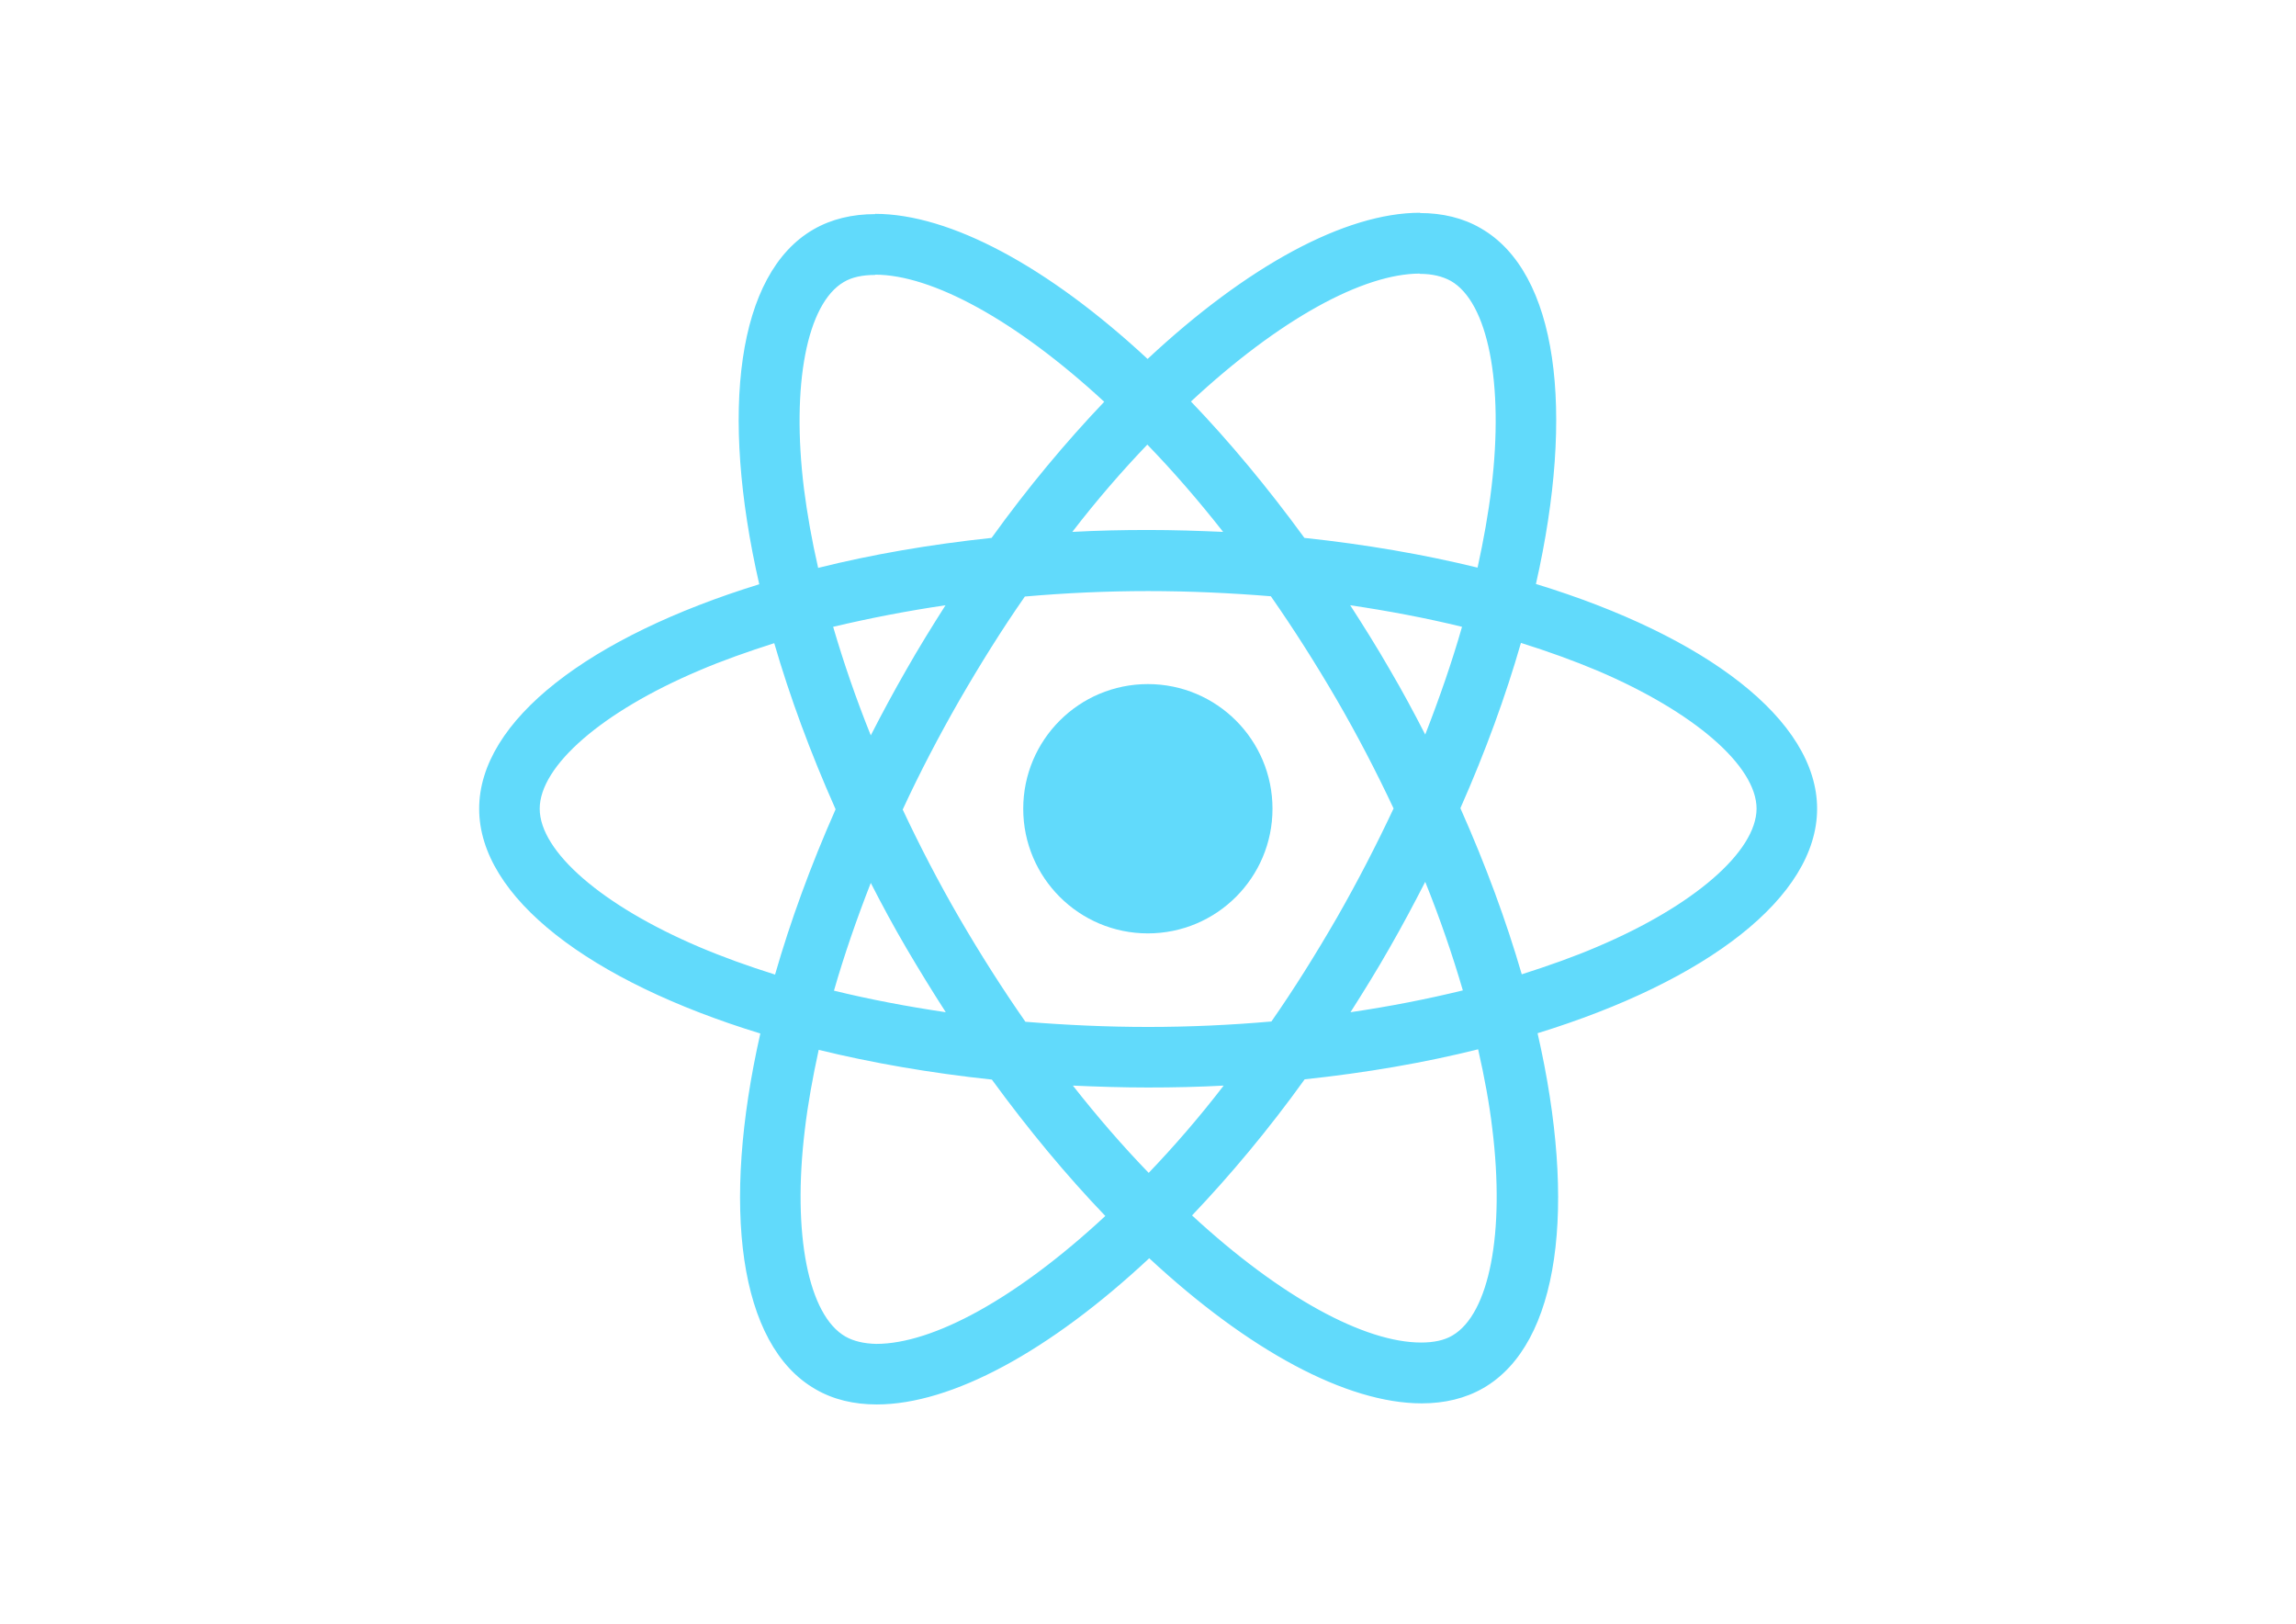
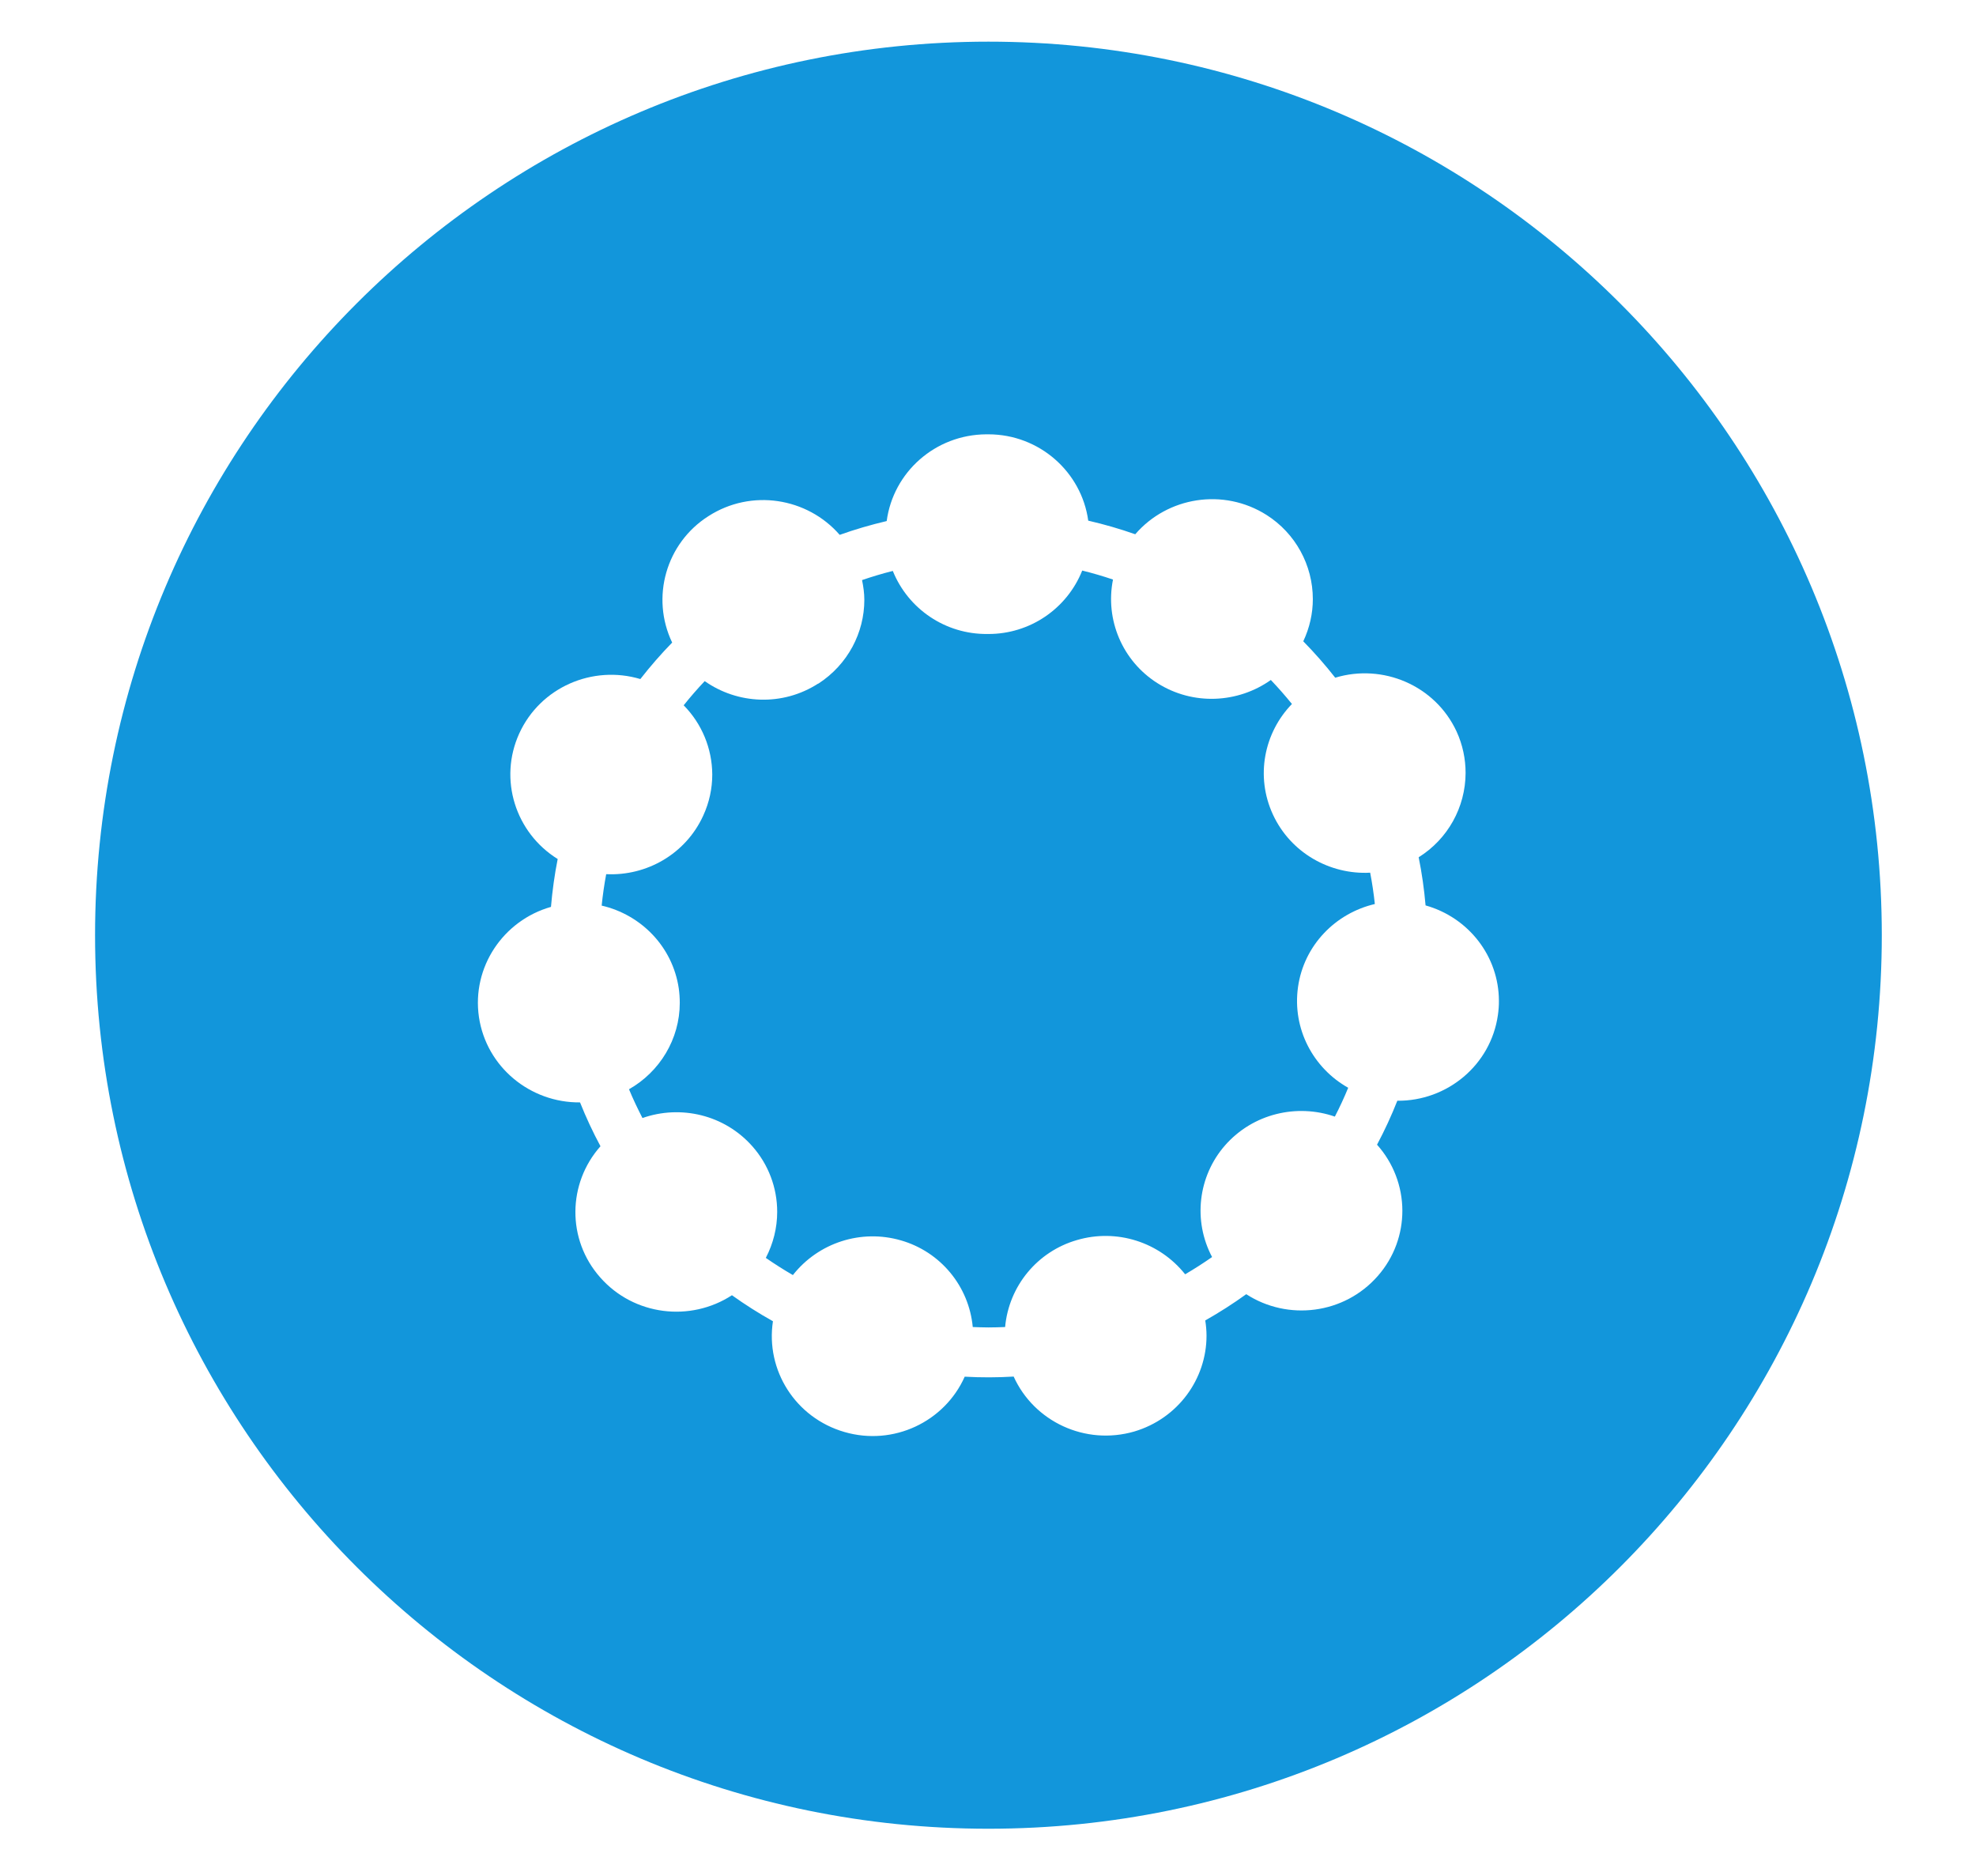
- <svg xmlns="http://www.w3.org/2000/svg" viewBox="0 0 841.9 595.3">
-   <g fill="#61DAFB">
-     <path d="M666.3 296.5c0-32.5-40.7-63.3-103.1-82.4 14.4-63.6 8-114.2-20.2-130.4-6.5-3.8-14.1-5.6-22.4-5.6v22.3c4.6 0 8.3.9 11.4 2.6 13.6 7.8 19.5 37.5 14.9 75.7-1.1 9.4-2.9 19.3-5.1 29.4-19.6-4.8-41-8.5-63.5-10.9-13.5-18.5-27.5-35.3-41.6-50 32.6-30.3 63.2-46.9 84-46.9V78c-27.5 0-63.5 19.6-99.9 53.6-36.4-33.8-72.4-53.2-99.9-53.2v22.3c20.7 0 51.4 16.5 84 46.6-14 14.7-28 31.4-41.3 49.9-22.6 2.4-44 6.1-63.6 11-2.3-10-4-19.7-5.2-29-4.7-38.2 1.1-67.9 14.6-75.8 3-1.8 6.9-2.6 11.5-2.6V78.5c-8.4 0-16 1.8-22.6 5.6-28.1 16.2-34.4 66.7-19.9 130.1-62.2 19.2-102.7 49.9-102.7 82.3 0 32.5 40.7 63.3 103.1 82.4-14.4 63.6-8 114.2 20.2 130.4 6.5 3.8 14.1 5.6 22.5 5.6 27.5 0 63.5-19.6 99.9-53.6 36.4 33.8 72.4 53.2 99.9 53.2 8.4 0 16-1.8 22.6-5.6 28.1-16.2 34.4-66.7 19.9-130.1 62-19.1 102.5-49.9 102.5-82.3zm-130.2-66.7c-3.7 12.9-8.3 26.2-13.5 39.5-4.1-8-8.4-16-13.1-24-4.6-8-9.5-15.8-14.4-23.4 14.2 2.1 27.9 4.7 41 7.9zm-45.8 106.5c-7.8 13.5-15.8 26.3-24.1 38.2-14.9 1.3-30 2-45.2 2-15.1 0-30.2-.7-45-1.9-8.3-11.9-16.4-24.6-24.2-38-7.6-13.1-14.5-26.4-20.8-39.8 6.2-13.4 13.2-26.8 20.7-39.9 7.8-13.5 15.8-26.3 24.1-38.2 14.9-1.3 30-2 45.2-2 15.1 0 30.2.7 45 1.9 8.3 11.9 16.4 24.6 24.2 38 7.6 13.1 14.5 26.4 20.8 39.8-6.3 13.4-13.2 26.8-20.7 39.9zm32.3-13c5.4 13.4 10 26.8 13.8 39.8-13.1 3.2-26.9 5.9-41.2 8 4.9-7.7 9.8-15.6 14.4-23.7 4.6-8 8.9-16.1 13-24.1zM421.2 430c-9.3-9.6-18.6-20.3-27.8-32 9 .4 18.2.7 27.5.7 9.4 0 18.7-.2 27.8-.7-9 11.7-18.3 22.4-27.5 32zm-74.4-58.9c-14.2-2.1-27.9-4.7-41-7.9 3.7-12.9 8.3-26.2 13.5-39.5 4.1 8 8.4 16 13.1 24 4.7 8 9.5 15.8 14.4 23.4zM420.7 163c9.3 9.6 18.6 20.3 27.8 32-9-.4-18.2-.7-27.5-.7-9.4 0-18.7.2-27.8.7 9-11.7 18.3-22.4 27.5-32zm-74 58.9c-4.9 7.7-9.8 15.6-14.4 23.7-4.6 8-8.9 16-13 24-5.4-13.4-10-26.8-13.8-39.8 13.1-3.1 26.9-5.8 41.2-7.9zm-90.5 125.2c-35.4-15.1-58.3-34.9-58.3-50.6 0-15.7 22.9-35.6 58.3-50.6 8.6-3.7 18-7 27.7-10.1 5.7 19.6 13.2 40 22.5 60.9-9.2 20.8-16.6 41.1-22.2 60.6-9.9-3.1-19.3-6.5-28-10.2zM310 490c-13.6-7.8-19.5-37.5-14.9-75.7 1.1-9.4 2.9-19.3 5.1-29.4 19.6 4.8 41 8.5 63.5 10.9 13.5 18.5 27.5 35.3 41.6 50-32.6 30.3-63.2 46.9-84 46.9-4.5-.1-8.3-1-11.3-2.7zm237.2-76.2c4.7 38.2-1.1 67.9-14.6 75.8-3 1.8-6.9 2.6-11.5 2.6-20.7 0-51.4-16.5-84-46.6 14-14.7 28-31.4 41.3-49.9 22.6-2.4 44-6.1 63.6-11 2.3 10.1 4.1 19.8 5.2 29.1zm38.5-66.7c-8.6 3.7-18 7-27.7 10.1-5.7-19.6-13.2-40-22.5-60.9 9.2-20.8 16.6-41.1 22.2-60.6 9.9 3.1 19.3 6.5 28.1 10.2 35.4 15.1 58.3 34.9 58.3 50.6-.1 15.7-23 35.6-58.4 50.6zM320.8 78.4z" />
-     <circle cx="420.9" cy="296.5" r="45.7" />
-     <path d="M520.5 78.1z" />
-   </g>
+ <svg xmlns="http://www.w3.org/2000/svg" t="1591543129004" class="icon" viewBox="0 0 1079 1024" version="1.1" p-id="2899" width="210.742" height="200">
+   <defs>
+     <style type="text/css" />
+   </defs>
+   <path d="M 750.737 493.542 a 205.5 205.5 0 0 0 -2.551 -17.109 c -21.931 1.169 -43.383 -10.786 -53.086 -31.701 c -9.702 -20.941 -4.83 -44.74 10.368 -60.399 a 223.497 223.497 0 0 0 -11.52 -13.107 c -17.869 12.672 -42.428 14.123 -62.046 1.664 a 54.306 54.306 0 0 1 -24.149 -56.491 a 205.44 205.44 0 0 0 -16.802 -4.907 a 55.066 55.066 0 0 1 -51.277 34.628 h -0.64 a 55.074 55.074 0 0 1 -51.516 -34.423 c -5.7 1.425 -11.298 3.115 -16.794 4.992 c 0.742 3.593 1.246 7.202 1.246 10.829 c 0 17.775 -8.909 35.226 -25.173 45.756 v -0.102 c -19.55 12.595 -44.083 11.273 -61.986 -1.323 a 208.171 208.171 0 0 0 -11.486 13.201 a 54.17 54.17 0 0 1 15.607 37.786 c 0 7.543 -1.57 15.164 -4.966 22.528 c -9.634 21 -31.01 32.956 -52.949 31.881 a 205.568 205.568 0 0 0 -2.475 17.16 c 21.461 4.949 38.724 22.349 42.103 45.21 c 0.367 2.628 0.546 5.257 0.546 7.893 c 0 19.755 -10.914 37.623 -27.725 47.164 c 2.227 5.359 4.702 10.564 7.356 15.71 c 20.727 -7.296 44.723 -1.903 60.058 15.488 a 53.897 53.897 0 0 1 13.508 35.763 c 0 8.653 -2.133 17.254 -6.212 25.105 c 4.796 3.311 9.719 6.443 14.78 9.378 a 55.458 55.458 0 0 1 58.948 -18.953 a 54.477 54.477 0 0 1 39.27 47.317 c 2.816 0.111 5.658 0.205 8.491 0.222 c 3.072 0 6.135 -0.102 9.182 -0.222 a 54.545 54.545 0 0 1 39.236 -47.48 a 55.509 55.509 0 0 1 59.068 18.688 a 217.429 217.429 0 0 0 14.711 -9.421 a 54.136 54.136 0 0 1 7.057 -60.945 c 15.266 -17.391 39.236 -22.912 59.981 -15.718 a 197.888 197.888 0 0 0 7.287 -15.744 c -19.089 -10.709 -30.635 -32.196 -27.401 -55.006 c 3.243 -22.844 20.48 -40.294 41.95 -45.312 Z" fill="#1296db" p-id="2900" />
+   <path d="M 539.733 22.741 c -269.414 0 -487.825 218.411 -487.825 487.817 c 0 269.414 218.411 487.825 487.825 487.825 c 269.423 0 487.825 -218.411 487.825 -487.825 c -0.009 -269.414 -218.411 -487.817 -487.825 -487.817 Z m 278.204 531.396 c -3.866 27.332 -27.725 47.036 -54.92 46.805 a 232.499 232.499 0 0 1 -11.085 23.996 a 54.076 54.076 0 0 1 13.832 36.07 c 0 12.629 -4.412 25.344 -13.414 35.601 c -18.304 20.924 -49.126 24.653 -71.834 9.941 a 239.479 239.479 0 0 1 -22.383 14.328 c 0.435 2.782 0.691 5.572 0.691 8.337 c 0 23.535 -15.522 45.227 -39.501 52.318 c -26.795 7.74 -54.707 -5.478 -65.809 -30.003 a 230.955 230.955 0 0 1 -26.735 0.06 c -10.974 24.61 -38.869 37.965 -65.638 30.208 c -26.837 -7.748 -43.145 -33.818 -39.074 -60.476 a 241.314 241.314 0 0 1 -22.392 -14.2 c -22.699 14.788 -53.53 11.145 -71.91 -9.702 c -18.381 -20.736 -17.835 -51.405 0.128 -71.637 a 232.192 232.192 0 0 1 -11.162 -23.936 c -27.204 0.256 -51.157 -19.302 -55.211 -46.635 c -3.951 -27.204 13.252 -52.693 39.339 -60.109 c 0.759 -8.858 1.963 -17.579 3.669 -26.129 c -23.04 -14.285 -32.427 -43.511 -20.966 -68.591 c 11.554 -25.242 40.056 -37.436 66.099 -29.662 a 240.896 240.896 0 0 1 17.374 -19.917 a 54.11 54.11 0 0 1 19.78 -69.001 c 23.407 -15.078 53.965 -10.18 71.706 10.197 c 8.354 -2.987 16.922 -5.47 25.66 -7.535 c 3.567 -26.641 26.445 -47.189 54.392 -47.352 h 1.101 c 27.878 0 50.91 20.548 54.562 47.13 a 240.128 240.128 0 0 1 25.668 7.433 c 17.587 -20.429 48.179 -25.438 71.714 -10.53 a 54.443 54.443 0 0 1 25.259 45.961 c 0 7.791 -1.741 15.616 -5.222 23.006 a 238.268 238.268 0 0 1 17.451 19.874 c 26.01 -7.885 54.579 4.215 66.236 29.312 c 3.388 7.356 4.949 15.078 4.949 22.707 a 54.443 54.443 0 0 1 -25.626 46.012 c 1.758 8.61 2.995 17.382 3.772 26.283 c 23.62 6.656 40.047 27.878 40.047 52.198 c 0.017 2.458 -0.171 5.086 -0.546 7.637 Z" fill="#1296db" p-id="2901" />
</svg>
